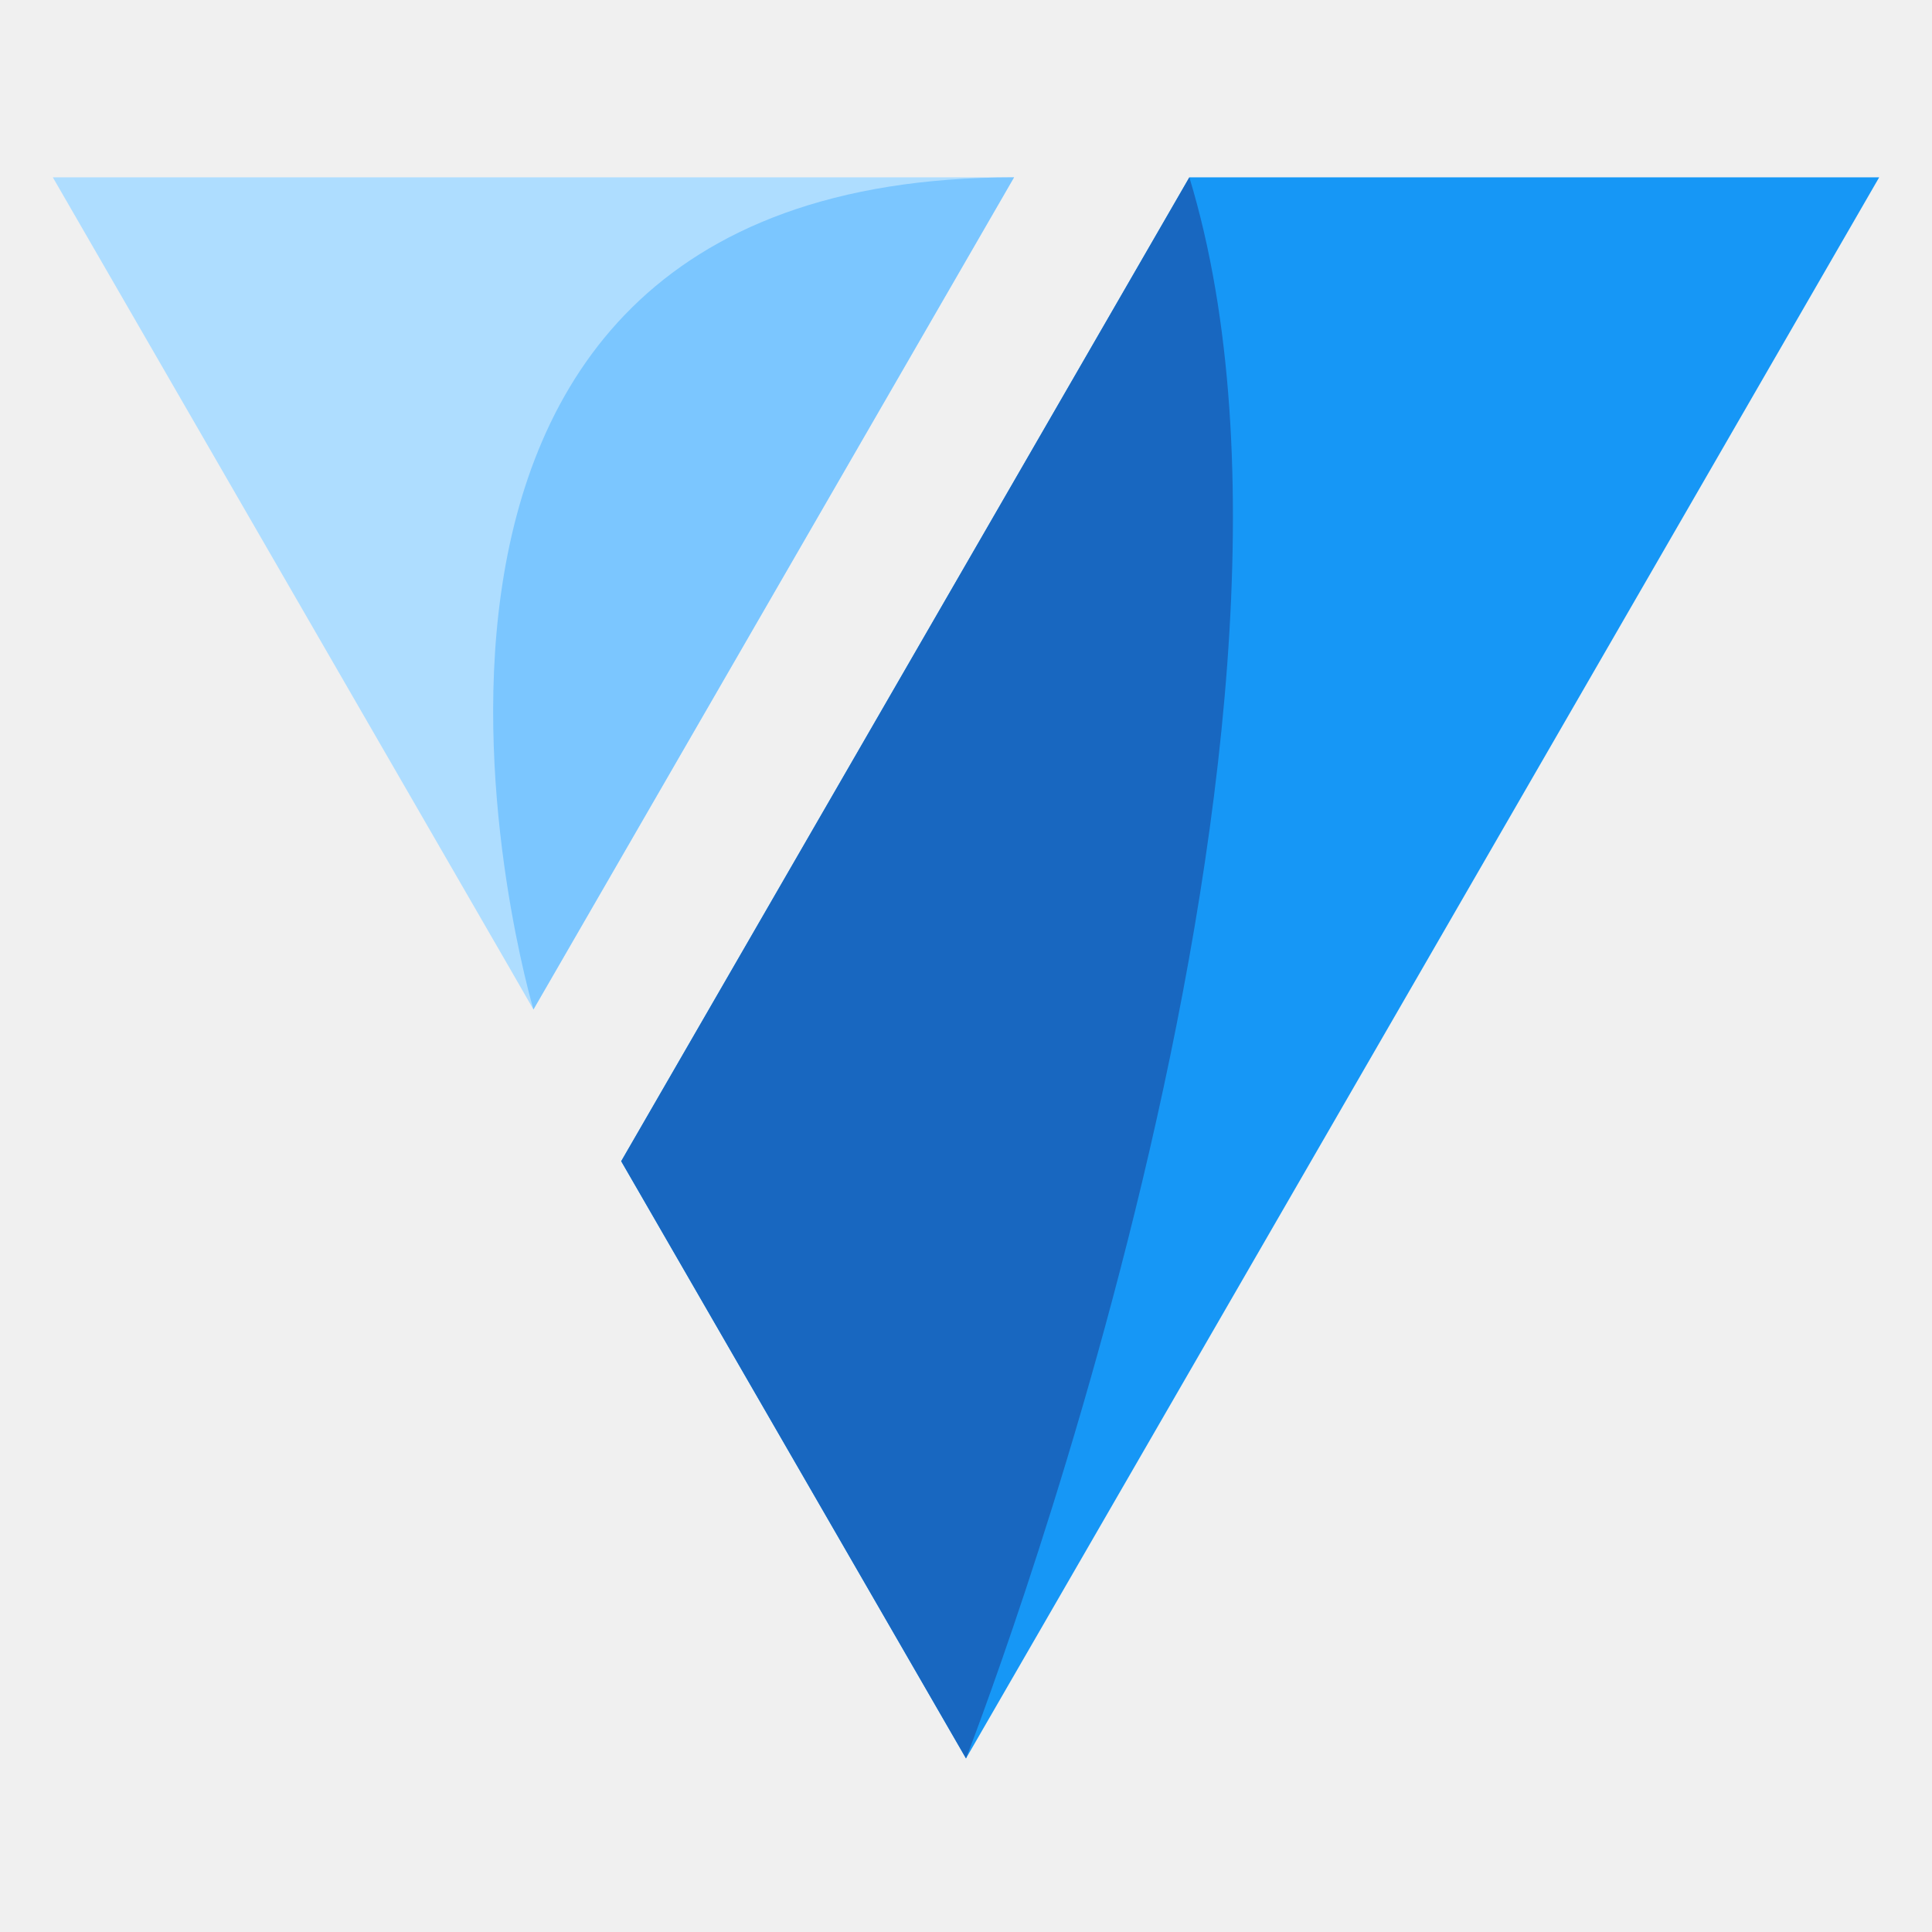
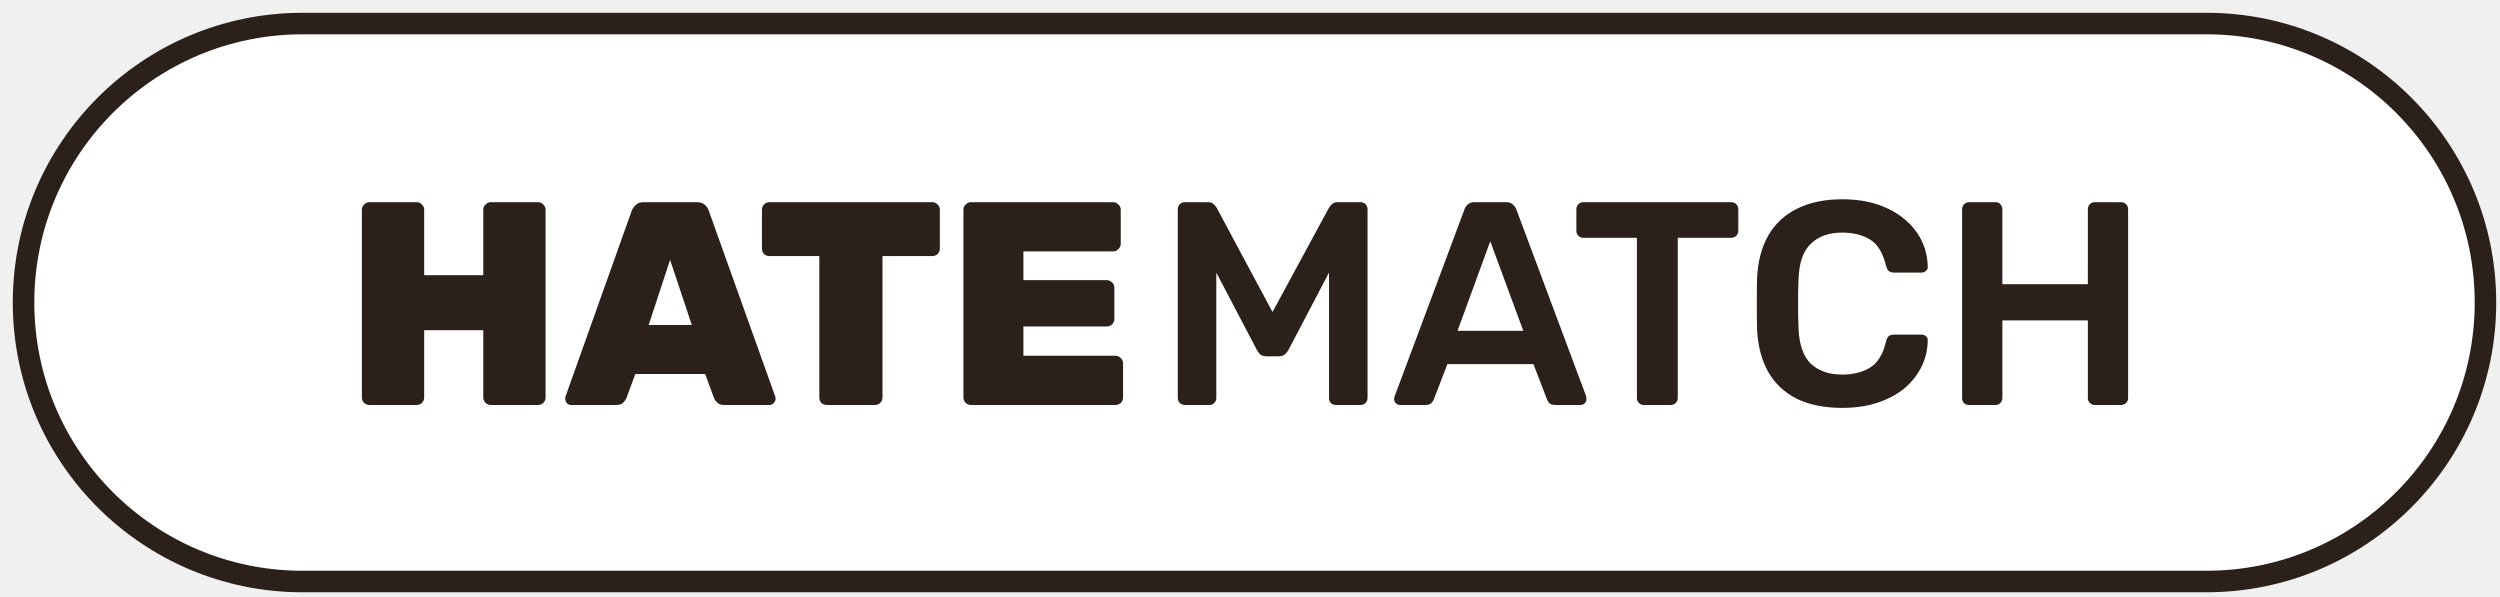
- <svg xmlns="http://www.w3.org/2000/svg" width="512" height="512" viewBox="0 0 512 512" fill="none">
-   <path d="M261.126 140.65L164.624 307.732L256.001 466L377.028 256.5L498.001 47H315.192L261.126 140.65Z" fill="#1697F6" />
-   <path d="M135.027 256.5L141.365 267.518L231.64 111.178L268.731 47H256H14L135.027 256.5Z" fill="#AEDDFF" />
-   <path d="M315.191 47C360.935 197.446 256 466 256 466L164.624 307.732L315.191 47Z" fill="#1867C0" />
-   <path d="M268.731 47C76.003 47 141.366 267.518 141.366 267.518L268.731 47Z" fill="#7BC6FF" />
+ <svg xmlns="http://www.w3.org/2000/svg" width="151" height="36" viewBox="0 0 151 36" fill="none">
+   <rect x="1.422" y="1.423" width="148.7" height="33.7" rx="16.85" fill="white" />
+   <rect x="1.422" y="1.423" width="148.7" height="33.7" rx="16.85" stroke="#2B201A" stroke-width="1.3" />
+   <path d="M22.312 24.461C22.196 24.461 22.091 24.421 21.997 24.339C21.904 24.257 21.858 24.146 21.858 24.006V12.666C21.858 12.538 21.904 12.433 21.997 12.351C22.091 12.258 22.196 12.211 22.312 12.211H25.165C25.293 12.211 25.398 12.258 25.48 12.351C25.573 12.433 25.62 12.538 25.62 12.666V16.621H29.19V12.666C29.19 12.538 29.237 12.433 29.33 12.351C29.423 12.258 29.528 12.211 29.645 12.211H32.498C32.626 12.211 32.731 12.258 32.812 12.351C32.906 12.433 32.953 12.538 32.953 12.666V24.006C32.953 24.135 32.906 24.245 32.812 24.339C32.731 24.421 32.626 24.461 32.498 24.461H29.645C29.528 24.461 29.423 24.421 29.33 24.339C29.237 24.245 29.19 24.135 29.19 24.006V19.946H25.62V24.006C25.62 24.135 25.573 24.245 25.48 24.339C25.398 24.421 25.293 24.461 25.165 24.461H22.312ZM34.506 24.461C34.401 24.461 34.314 24.426 34.244 24.356C34.174 24.275 34.139 24.181 34.139 24.076C34.139 24.03 34.145 23.989 34.156 23.954L38.146 12.754C38.193 12.626 38.275 12.503 38.391 12.386C38.508 12.27 38.671 12.211 38.881 12.211H42.084C42.305 12.211 42.475 12.27 42.591 12.386C42.708 12.503 42.784 12.626 42.819 12.754L46.826 23.954C46.838 23.989 46.844 24.03 46.844 24.076C46.844 24.181 46.803 24.275 46.721 24.356C46.651 24.426 46.564 24.461 46.459 24.461H43.764C43.565 24.461 43.42 24.415 43.326 24.321C43.233 24.228 43.169 24.14 43.134 24.059L42.591 22.589H38.374L37.831 24.059C37.796 24.14 37.732 24.228 37.639 24.321C37.557 24.415 37.411 24.461 37.201 24.461H34.506ZM39.179 19.631H41.786L40.474 15.694L39.179 19.631ZM49.942 24.461C49.814 24.461 49.703 24.421 49.609 24.339C49.528 24.245 49.487 24.135 49.487 24.006V15.466H46.477C46.349 15.466 46.238 15.425 46.145 15.344C46.063 15.251 46.022 15.14 46.022 15.011V12.666C46.022 12.538 46.063 12.433 46.145 12.351C46.238 12.258 46.349 12.211 46.477 12.211H56.312C56.44 12.211 56.545 12.258 56.627 12.351C56.72 12.433 56.767 12.538 56.767 12.666V15.011C56.767 15.14 56.72 15.251 56.627 15.344C56.545 15.425 56.44 15.466 56.312 15.466H53.302V24.006C53.302 24.135 53.255 24.245 53.162 24.339C53.08 24.421 52.975 24.461 52.847 24.461H49.942ZM58.645 24.461C58.529 24.461 58.424 24.421 58.331 24.339C58.237 24.245 58.191 24.135 58.191 24.006V12.666C58.191 12.538 58.237 12.433 58.331 12.351C58.424 12.258 58.529 12.211 58.645 12.211H67.221C67.349 12.211 67.46 12.258 67.553 12.351C67.646 12.433 67.693 12.538 67.693 12.666V14.731C67.693 14.848 67.646 14.953 67.553 15.046C67.46 15.14 67.349 15.186 67.221 15.186H61.813V16.919H66.835C66.964 16.919 67.075 16.965 67.168 17.059C67.261 17.14 67.308 17.245 67.308 17.374V19.264C67.308 19.392 67.261 19.503 67.168 19.596C67.075 19.678 66.964 19.719 66.835 19.719H61.813V21.486H67.361C67.489 21.486 67.6 21.533 67.693 21.626C67.786 21.72 67.833 21.831 67.833 21.959V24.006C67.833 24.135 67.786 24.245 67.693 24.339C67.6 24.421 67.489 24.461 67.361 24.461H58.645Z" fill="#2B201A" />
+   <path d="M71.575 24.461C71.447 24.461 71.342 24.421 71.26 24.339C71.178 24.257 71.138 24.158 71.138 24.041V12.649C71.138 12.521 71.178 12.415 71.26 12.334C71.342 12.252 71.447 12.211 71.575 12.211H72.957C73.121 12.211 73.243 12.258 73.325 12.351C73.407 12.433 73.459 12.497 73.483 12.544L76.86 18.844L80.272 12.544C80.296 12.497 80.348 12.433 80.43 12.351C80.512 12.258 80.634 12.211 80.797 12.211H82.162C82.291 12.211 82.396 12.252 82.478 12.334C82.559 12.415 82.6 12.521 82.6 12.649V24.041C82.6 24.158 82.559 24.257 82.478 24.339C82.396 24.421 82.291 24.461 82.162 24.461H80.692C80.564 24.461 80.459 24.421 80.377 24.339C80.308 24.257 80.272 24.158 80.272 24.041V16.464L77.823 21.136C77.764 21.241 77.688 21.335 77.595 21.416C77.502 21.486 77.379 21.521 77.228 21.521H76.51C76.347 21.521 76.218 21.486 76.125 21.416C76.043 21.335 75.973 21.241 75.915 21.136L73.465 16.464V24.041C73.465 24.158 73.424 24.257 73.343 24.339C73.261 24.421 73.162 24.461 73.045 24.461H71.575ZM84.57 24.461C84.476 24.461 84.389 24.426 84.307 24.356C84.237 24.286 84.202 24.199 84.202 24.094C84.202 24.047 84.214 23.995 84.237 23.936L88.454 12.649C88.49 12.532 88.554 12.433 88.647 12.351C88.752 12.258 88.892 12.211 89.067 12.211H90.975C91.15 12.211 91.284 12.258 91.377 12.351C91.47 12.433 91.54 12.532 91.587 12.649L95.805 23.936C95.816 23.995 95.822 24.047 95.822 24.094C95.822 24.199 95.787 24.286 95.717 24.356C95.647 24.426 95.565 24.461 95.472 24.461H93.95C93.786 24.461 93.664 24.426 93.582 24.356C93.512 24.275 93.465 24.199 93.442 24.129L92.62 21.994H87.422L86.6 24.129C86.576 24.199 86.524 24.275 86.442 24.356C86.372 24.426 86.255 24.461 86.092 24.461H84.57ZM88.034 19.981H92.007L90.012 14.574L88.034 19.981ZM99.289 24.461C99.172 24.461 99.073 24.421 98.992 24.339C98.91 24.257 98.869 24.158 98.869 24.041V14.364H95.632C95.515 14.364 95.416 14.323 95.334 14.241C95.252 14.16 95.212 14.06 95.212 13.944V12.649C95.212 12.521 95.252 12.415 95.334 12.334C95.416 12.252 95.515 12.211 95.632 12.211H104.557C104.685 12.211 104.79 12.252 104.872 12.334C104.953 12.415 104.994 12.521 104.994 12.649V13.944C104.994 14.06 104.953 14.16 104.872 14.241C104.79 14.323 104.685 14.364 104.557 14.364H101.337V24.041C101.337 24.158 101.296 24.257 101.214 24.339C101.132 24.421 101.027 24.461 100.899 24.461H99.289ZM111.273 24.636C110.188 24.636 109.266 24.45 108.508 24.076C107.761 23.691 107.189 23.149 106.793 22.449C106.396 21.737 106.174 20.886 106.128 19.894C106.116 19.416 106.11 18.902 106.11 18.354C106.11 17.805 106.116 17.28 106.128 16.779C106.174 15.799 106.396 14.953 106.793 14.241C107.201 13.53 107.778 12.987 108.525 12.614C109.283 12.229 110.199 12.036 111.273 12.036C112.066 12.036 112.778 12.141 113.408 12.351C114.038 12.561 114.574 12.853 115.018 13.226C115.461 13.588 115.805 14.014 116.05 14.504C116.295 14.994 116.423 15.525 116.435 16.096C116.447 16.201 116.412 16.289 116.33 16.359C116.26 16.429 116.173 16.464 116.068 16.464H114.405C114.277 16.464 114.172 16.435 114.09 16.376C114.008 16.306 113.95 16.195 113.915 16.044C113.728 15.274 113.408 14.749 112.953 14.469C112.498 14.189 111.932 14.049 111.255 14.049C110.473 14.049 109.849 14.271 109.383 14.714C108.916 15.146 108.665 15.863 108.63 16.866C108.595 17.823 108.595 18.803 108.63 19.806C108.665 20.81 108.916 21.533 109.383 21.976C109.849 22.408 110.473 22.624 111.255 22.624C111.932 22.624 112.498 22.484 112.953 22.204C113.419 21.912 113.74 21.387 113.915 20.629C113.95 20.465 114.008 20.355 114.09 20.296C114.172 20.238 114.277 20.209 114.405 20.209H116.068C116.173 20.209 116.26 20.244 116.33 20.314C116.412 20.384 116.447 20.471 116.435 20.576C116.423 21.148 116.295 21.679 116.05 22.169C115.805 22.659 115.461 23.09 115.018 23.464C114.574 23.826 114.038 24.111 113.408 24.321C112.778 24.531 112.066 24.636 111.273 24.636ZM118.931 24.461C118.814 24.461 118.715 24.426 118.633 24.356C118.551 24.275 118.511 24.17 118.511 24.041V12.649C118.511 12.521 118.551 12.415 118.633 12.334C118.715 12.252 118.814 12.211 118.931 12.211H120.523C120.651 12.211 120.751 12.252 120.821 12.334C120.902 12.415 120.943 12.521 120.943 12.649V17.164H126.106V12.649C126.106 12.521 126.146 12.415 126.228 12.334C126.31 12.252 126.409 12.211 126.526 12.211H128.101C128.229 12.211 128.334 12.252 128.416 12.334C128.497 12.415 128.538 12.521 128.538 12.649V24.041C128.538 24.158 128.497 24.257 128.416 24.339C128.334 24.421 128.229 24.461 128.101 24.461H126.526C126.409 24.461 126.31 24.421 126.228 24.339C126.146 24.257 126.106 24.158 126.106 24.041V19.351H120.943V24.041C120.943 24.158 120.902 24.257 120.821 24.339C120.751 24.421 120.651 24.461 120.523 24.461H118.931Z" fill="#2B201A" />
</svg>
